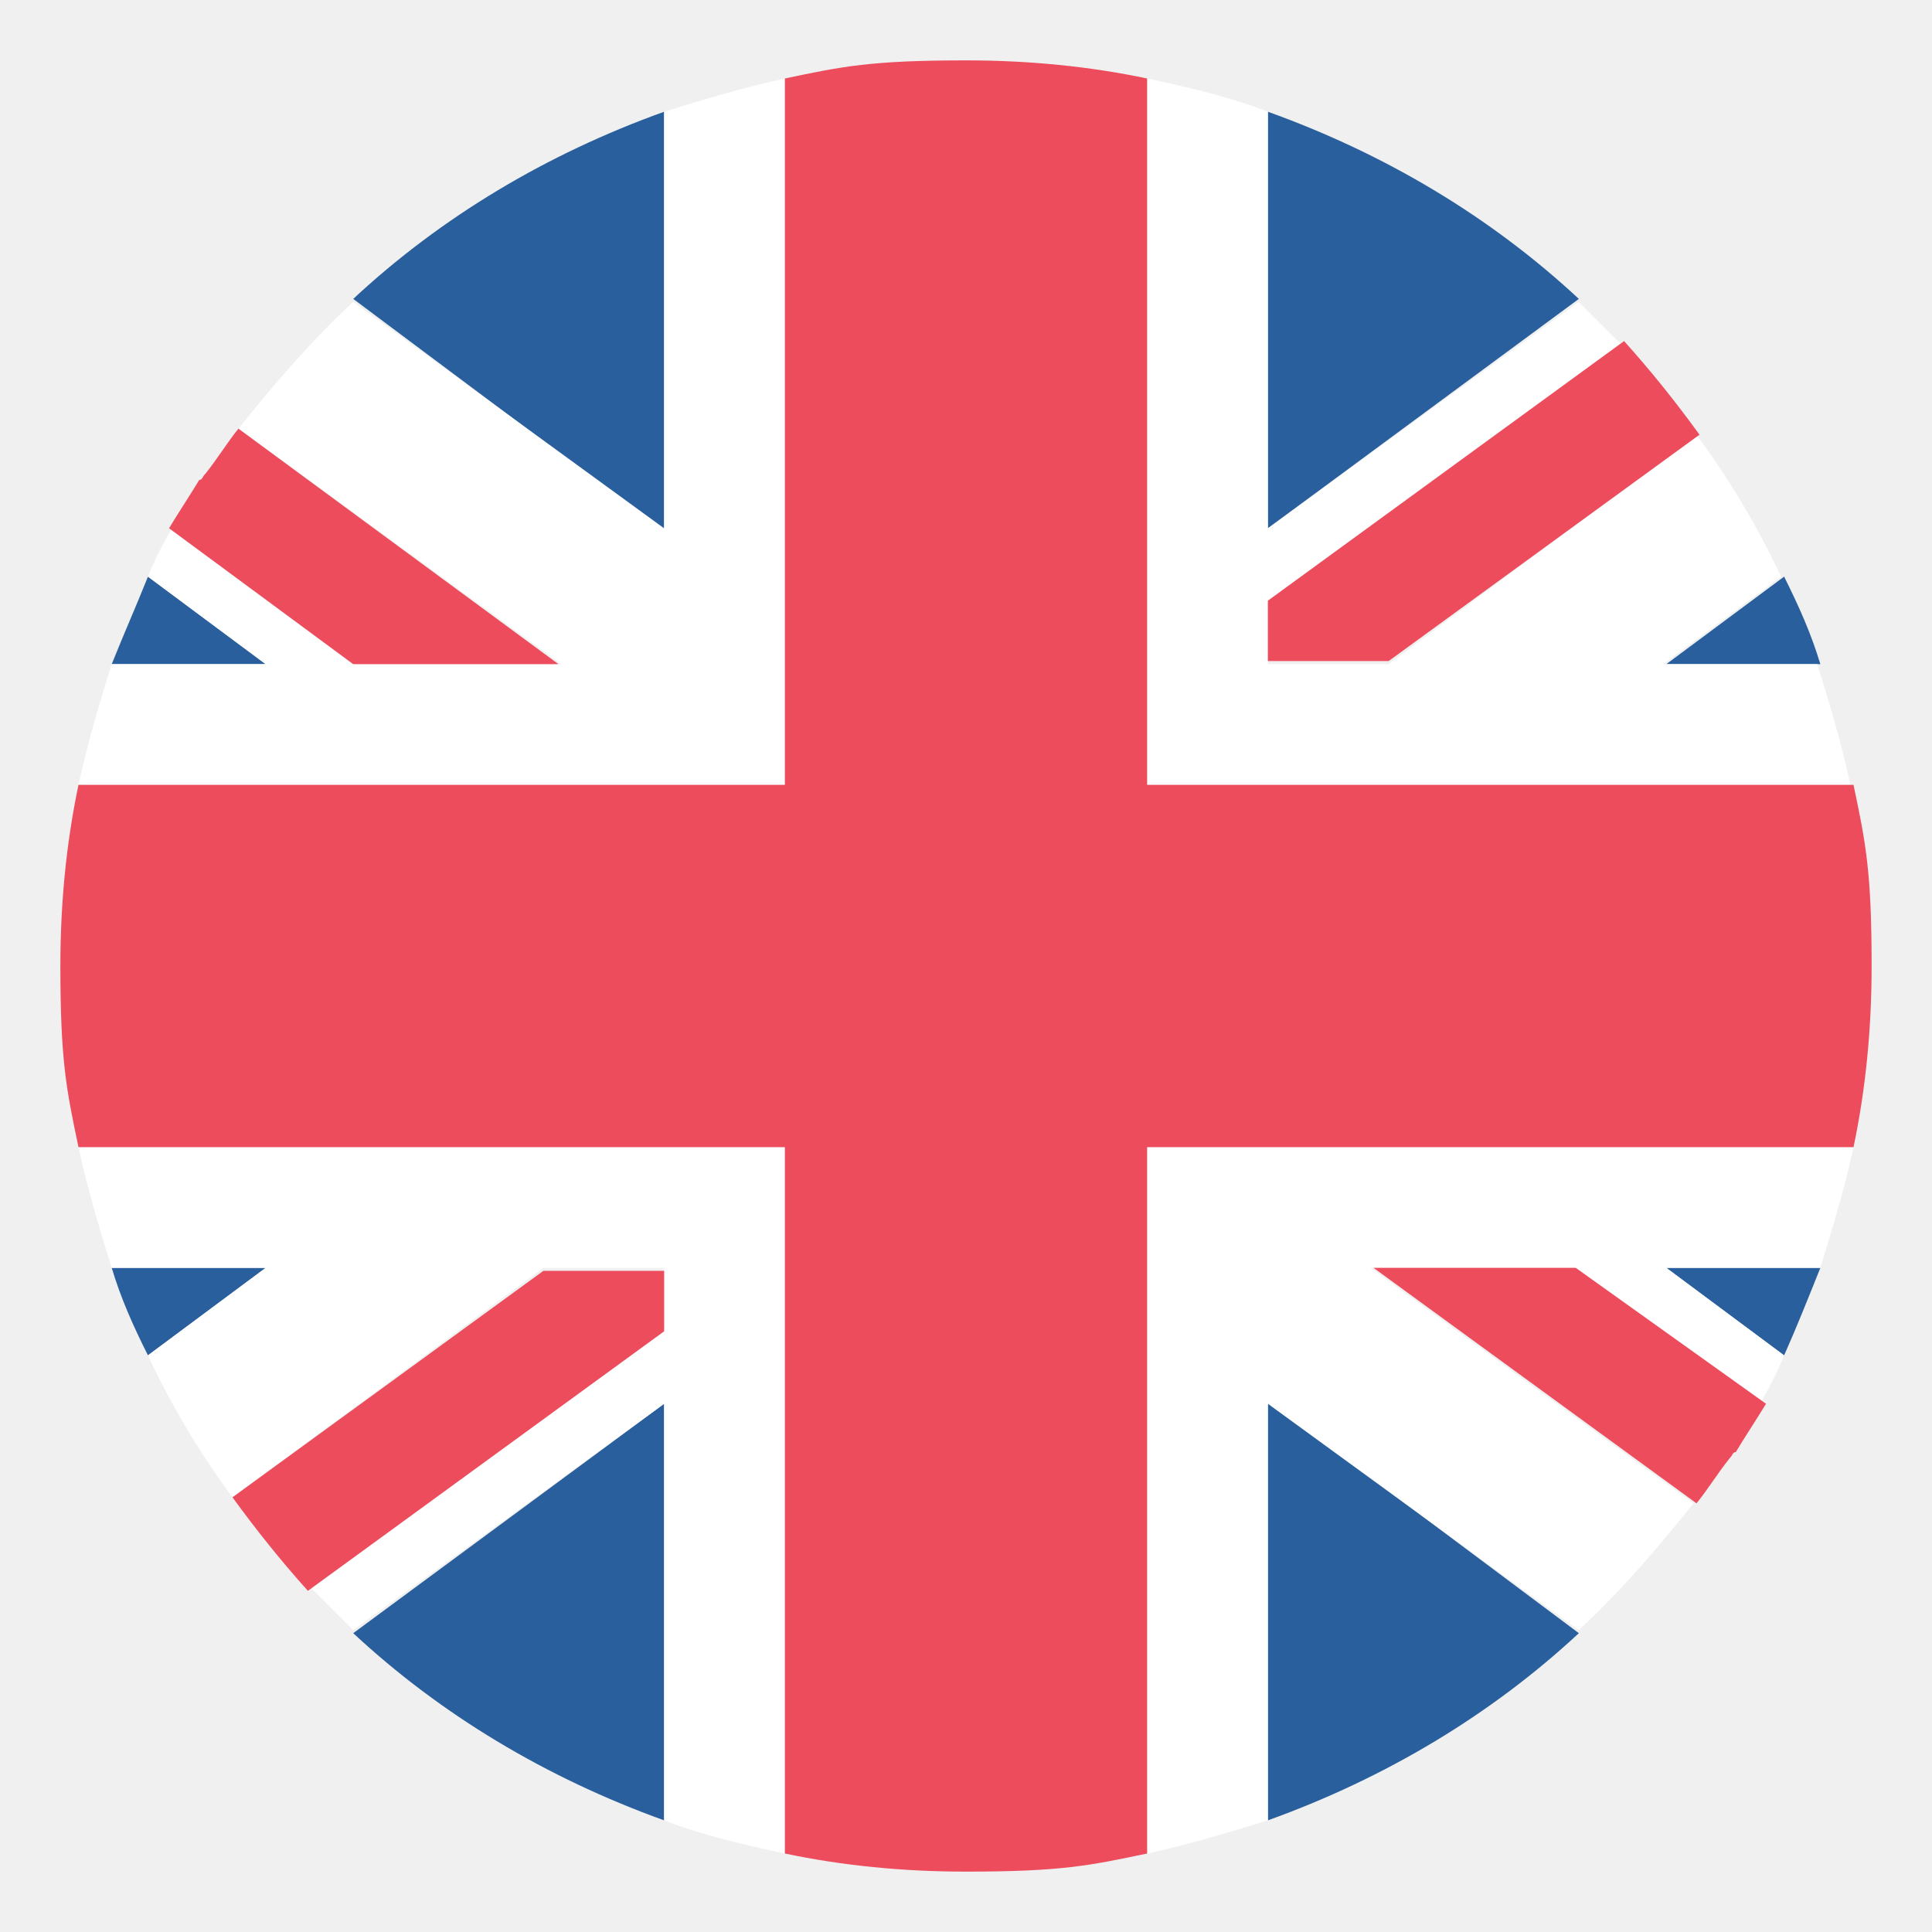
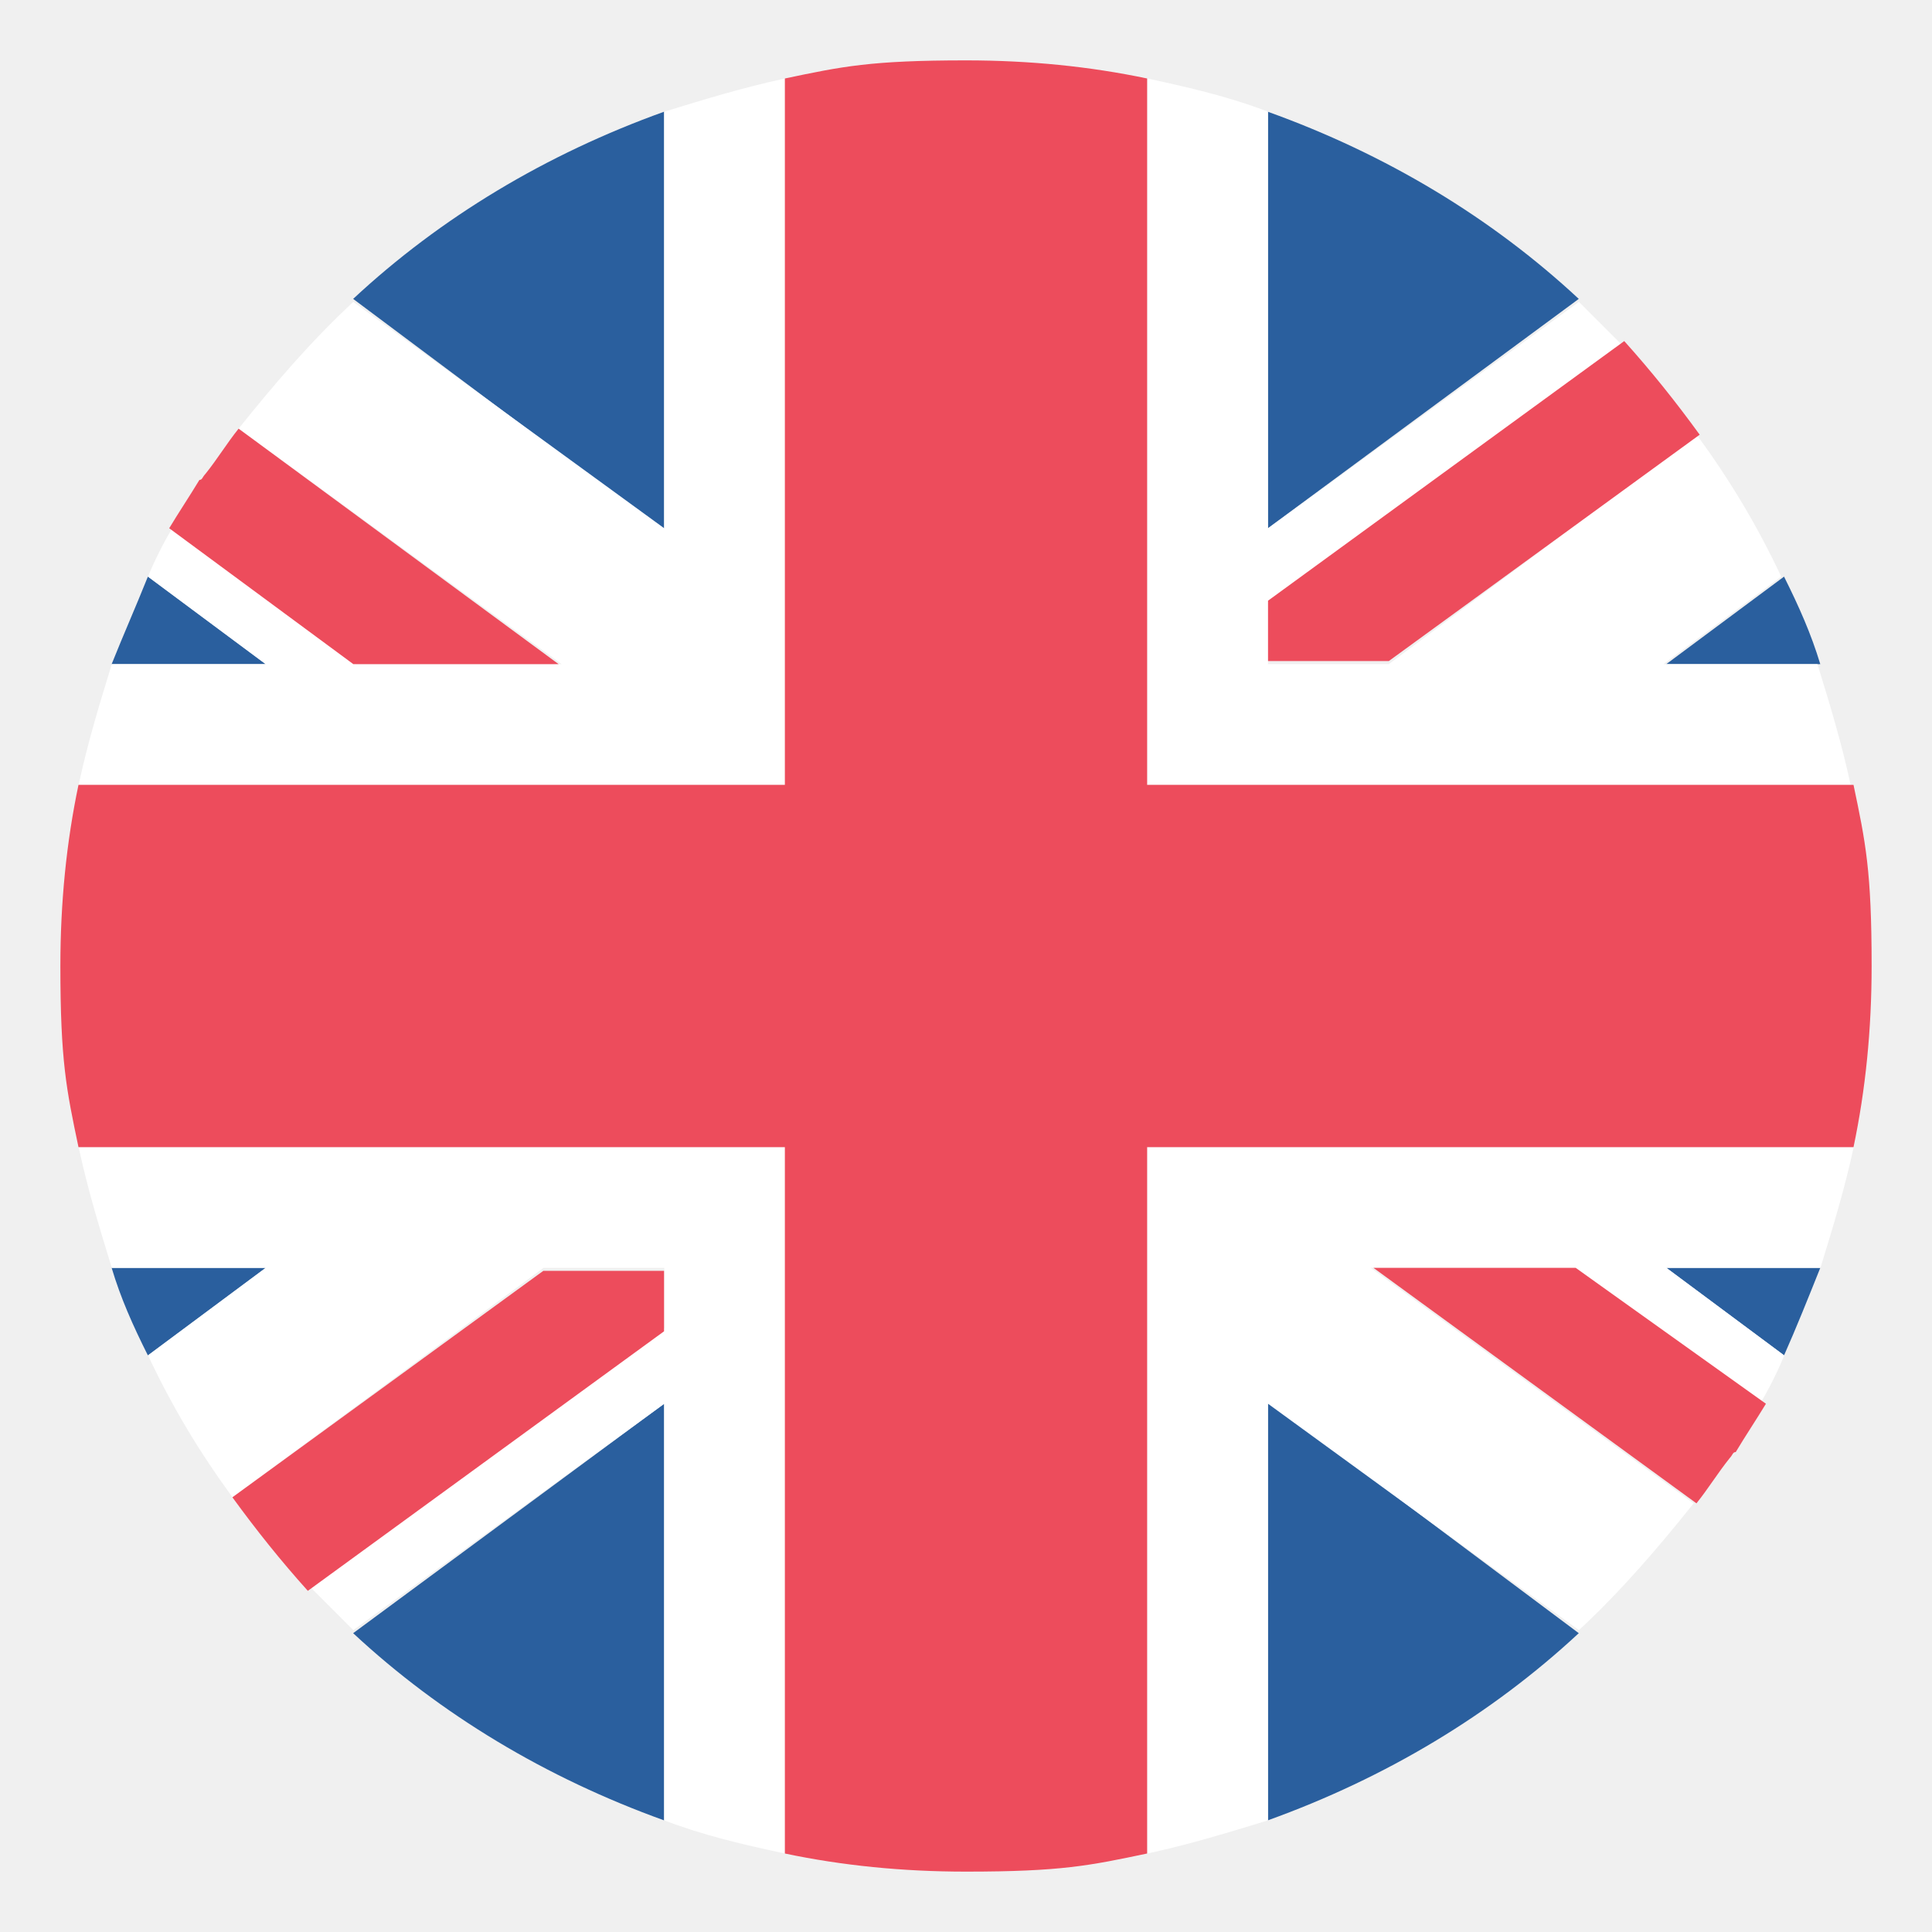
<svg xmlns="http://www.w3.org/2000/svg" width="24" height="24" viewBox="0 0 24 24" fill="none">
-   <path d="M8.25 22.613V17.438L4.388 20.288C5.475 21.3 6.788 22.087 8.25 22.613ZM15.75 22.613C17.213 22.087 18.525 21.3 19.613 20.288L15.75 17.4V22.613ZM1.388 15.75C1.5 16.125 1.65 16.462 1.838 16.837L3.3 15.75H1.388ZM20.7 15.75L22.163 16.837C22.313 16.5 22.463 16.125 22.613 15.75H20.7Z" fill="#2A5F9E" />
-   <path d="M8.812 14.25H0.975C1.087 14.775 1.237 15.262 1.387 15.75H3.3L1.837 16.837C2.137 17.475 2.475 18.038 2.887 18.6L6.75 15.75H8.25V16.5L3.862 19.725L4.387 20.25L8.25 17.438V22.613C8.737 22.8 9.225 22.913 9.75 23.025V14.25H8.812ZM23.025 14.25H14.25V23.025C14.775 22.913 15.262 22.762 15.75 22.613V17.438L19.612 20.25C20.137 19.762 20.587 19.238 21.037 18.675L17.025 15.75H19.575L21.862 17.438C21.975 17.25 22.087 17.025 22.162 16.837L20.7 15.75H22.612C22.762 15.262 22.912 14.775 23.025 14.25Z" fill="white" />
-   <path d="M2.888 18.6C3.188 19.012 3.488 19.387 3.825 19.762L8.25 16.538V15.787H6.75L2.888 18.6ZM17.063 15.75L21.075 18.675C21.225 18.488 21.338 18.3 21.488 18.113C21.525 18.075 21.525 18.038 21.563 18.038C21.675 17.85 21.825 17.625 21.938 17.438L19.575 15.75H17.063Z" fill="#ED4C5C" />
-   <path d="M15.75 1.388V6.563L19.613 3.713C18.525 2.7 17.213 1.913 15.75 1.388ZM8.25 1.388C6.788 1.913 5.475 2.7 4.388 3.713L8.25 6.6V1.388ZM22.613 8.25C22.5 7.875 22.35 7.538 22.163 7.163L20.7 8.25H22.613ZM3.3 8.25L1.838 7.163C1.688 7.538 1.538 7.875 1.388 8.25H3.3Z" fill="#2A5F9E" />
-   <path d="M15.187 9.75H22.987C22.875 9.225 22.725 8.738 22.575 8.25H20.662L22.125 7.163C21.825 6.525 21.487 5.963 21.075 5.4L17.25 8.25H15.75V7.5L20.137 4.275L19.612 3.75L15.75 6.563V1.388C15.262 1.2 14.775 1.088 14.25 0.975V9.75H15.187ZM0.975 9.75H9.75V0.975C9.225 1.088 8.737 1.238 8.25 1.388V6.563L4.387 3.75C3.862 4.238 3.412 4.763 2.962 5.325L6.975 8.25H4.425L2.137 6.563C2.025 6.75 1.912 6.975 1.837 7.163L3.3 8.25H1.387C1.237 8.738 1.087 9.225 0.975 9.75Z" fill="white" />
-   <path d="M21.112 5.4C20.812 4.987 20.512 4.612 20.175 4.237L15.75 7.462V8.212H17.25L21.112 5.4ZM6.937 8.25L2.962 5.325C2.812 5.512 2.7 5.7 2.55 5.887C2.512 5.925 2.512 5.962 2.475 5.962C2.362 6.15 2.212 6.375 2.1 6.562L4.387 8.25H6.937Z" fill="#ED4C5C" />
+   <path d="M8.249 22.613V17.438L4.387 20.288C5.474 21.3 6.787 22.087 8.249 22.613ZM15.749 22.613C17.212 22.087 18.524 21.3 19.612 20.288L15.749 17.4V22.613ZM1.387 15.75C1.499 16.125 1.649 16.462 1.837 16.837L3.299 15.75H1.387ZM20.699 15.75L22.162 16.837C22.312 16.5 22.462 16.125 22.612 15.75H20.699Z" fill="#2A5F9E" />
+   <path d="M8.814 14.25H0.977C1.089 14.775 1.239 15.262 1.389 15.75H3.302L1.839 16.837C2.139 17.475 2.477 18.038 2.889 18.6L6.752 15.75H8.252V16.5L3.864 19.725L4.389 20.25L8.252 17.438V22.613C8.739 22.8 9.227 22.913 9.752 23.025V14.25H8.814ZM23.027 14.25H14.252V23.025C14.777 22.913 15.264 22.762 15.752 22.613V17.438L19.614 20.25C20.139 19.762 20.589 19.238 21.039 18.675L17.027 15.75H19.577L21.864 17.438C21.977 17.25 22.089 17.025 22.164 16.837L20.702 15.75H22.614C22.764 15.262 22.914 14.775 23.027 14.25Z" fill="white" />
+   <path d="M2.887 18.6C3.187 19.012 3.487 19.387 3.824 19.762L8.249 16.538V15.787H6.749L2.887 18.6ZM17.062 15.75L21.074 18.675C21.224 18.488 21.337 18.3 21.487 18.113C21.524 18.075 21.524 18.038 21.562 18.038C21.674 17.85 21.824 17.625 21.937 17.438L19.574 15.75H17.062Z" fill="#ED4C5C" />
+   <path d="M15.749 1.388V6.563L19.612 3.713C18.524 2.7 17.212 1.913 15.749 1.388ZM8.249 1.388C6.787 1.913 5.474 2.7 4.387 3.713L8.249 6.6V1.388ZM22.612 8.25C22.499 7.875 22.349 7.538 22.162 7.163L20.699 8.25H22.612ZM3.299 8.25L1.837 7.163C1.687 7.538 1.537 7.875 1.387 8.25H3.299Z" fill="#2A5F9E" />
+   <path d="M15.189 9.75H22.989C22.877 9.225 22.727 8.738 22.577 8.25H20.664L22.127 7.163C21.827 6.525 21.489 5.963 21.077 5.4L17.252 8.25H15.752V7.5L20.139 4.275L19.614 3.75L15.752 6.563V1.388C15.264 1.2 14.777 1.088 14.252 0.975V9.75H15.189ZM0.977 9.75H9.752V0.975C9.227 1.088 8.739 1.238 8.252 1.388V6.563L4.389 3.75C3.864 4.238 3.414 4.763 2.964 5.325L6.977 8.25H4.427L2.139 6.563C2.027 6.75 1.914 6.975 1.839 7.163L3.302 8.25H1.389C1.239 8.738 1.089 9.225 0.977 9.75Z" fill="white" />
+   <path d="M21.114 5.4C20.814 4.987 20.514 4.612 20.177 4.237L15.752 7.462V8.212H17.252L21.114 5.4ZM6.939 8.25L2.964 5.325C2.814 5.512 2.702 5.7 2.552 5.887C2.514 5.925 2.514 5.962 2.477 5.962C2.364 6.15 2.214 6.375 2.102 6.562L4.389 8.25H6.939Z" fill="#ED4C5C" />
  <path d="M23.025 9.75H14.25V0.975C13.537 0.825 12.787 0.75 12 0.75C10.819 0.75 10.463 0.825 9.75 0.975V9.75H0.975C0.825 10.463 0.75 11.213 0.75 12C0.75 13.181 0.825 13.537 0.975 14.25H9.75V23.025C10.463 23.175 11.213 23.25 12 23.25C13.181 23.25 13.537 23.175 14.25 23.025V14.25H23.025C23.175 13.537 23.25 12.787 23.25 12C23.25 10.819 23.175 10.463 23.025 9.75Z" fill="#ED4C5C" />
</svg>
